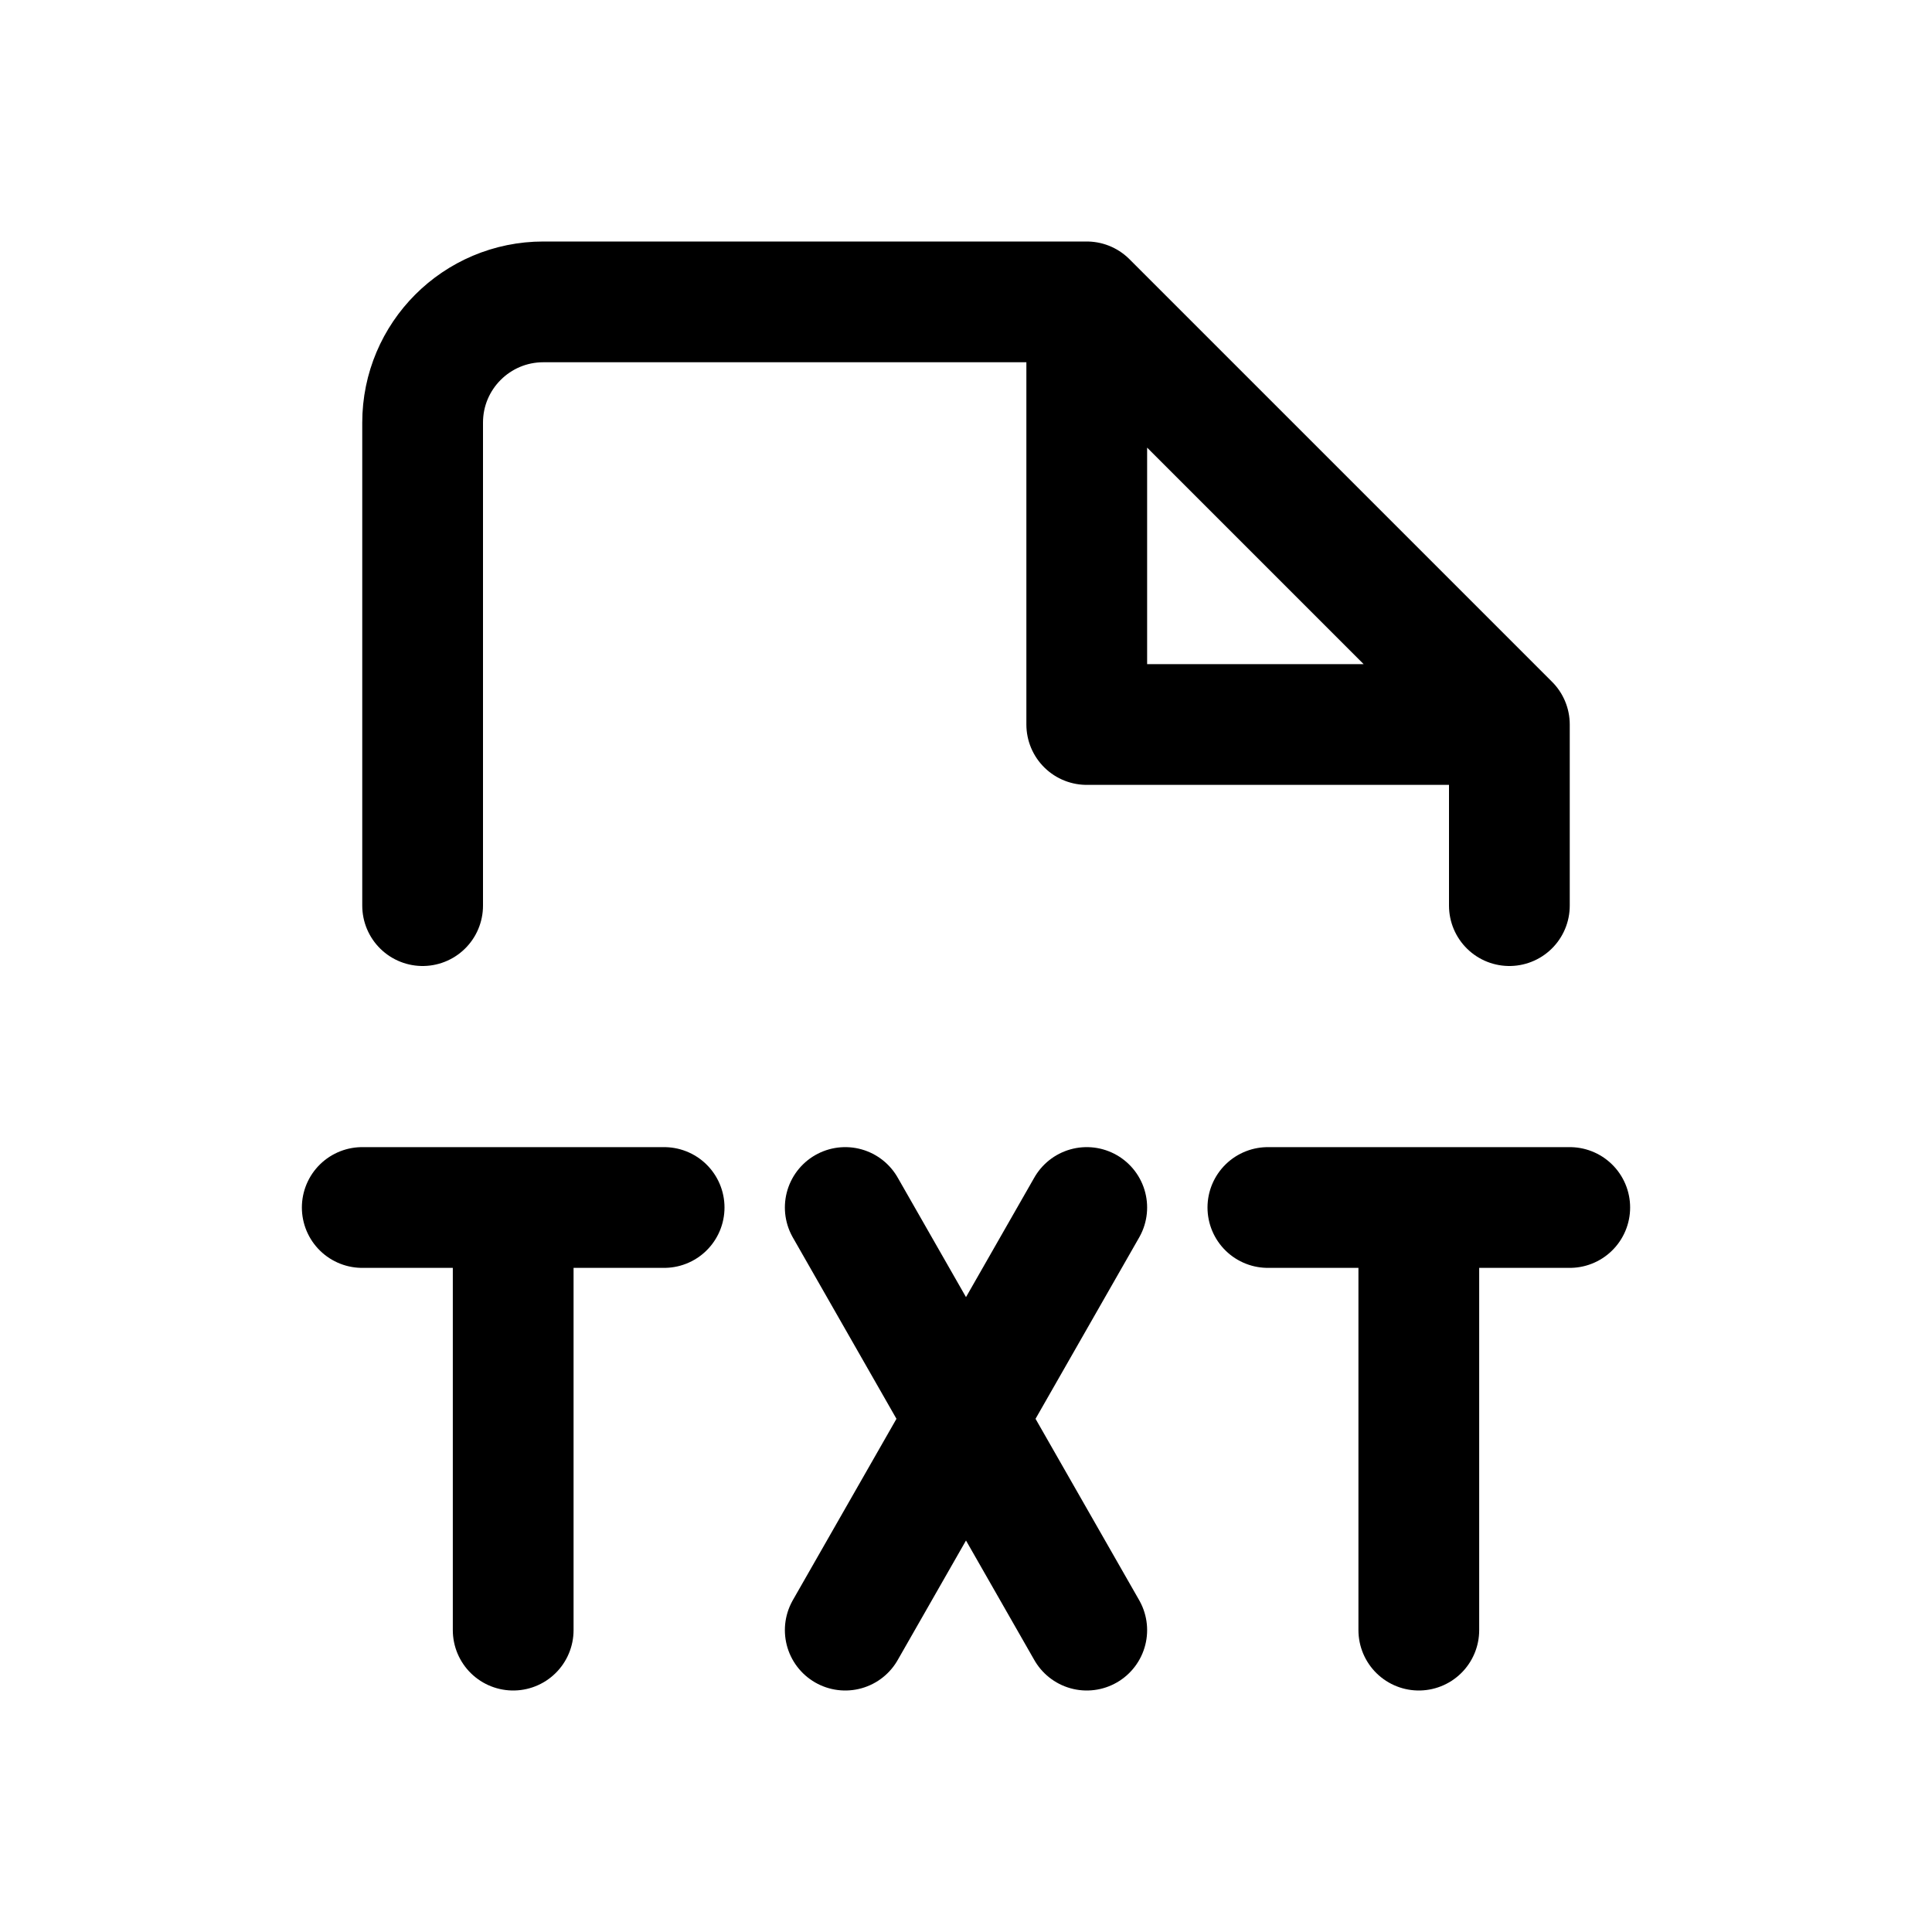
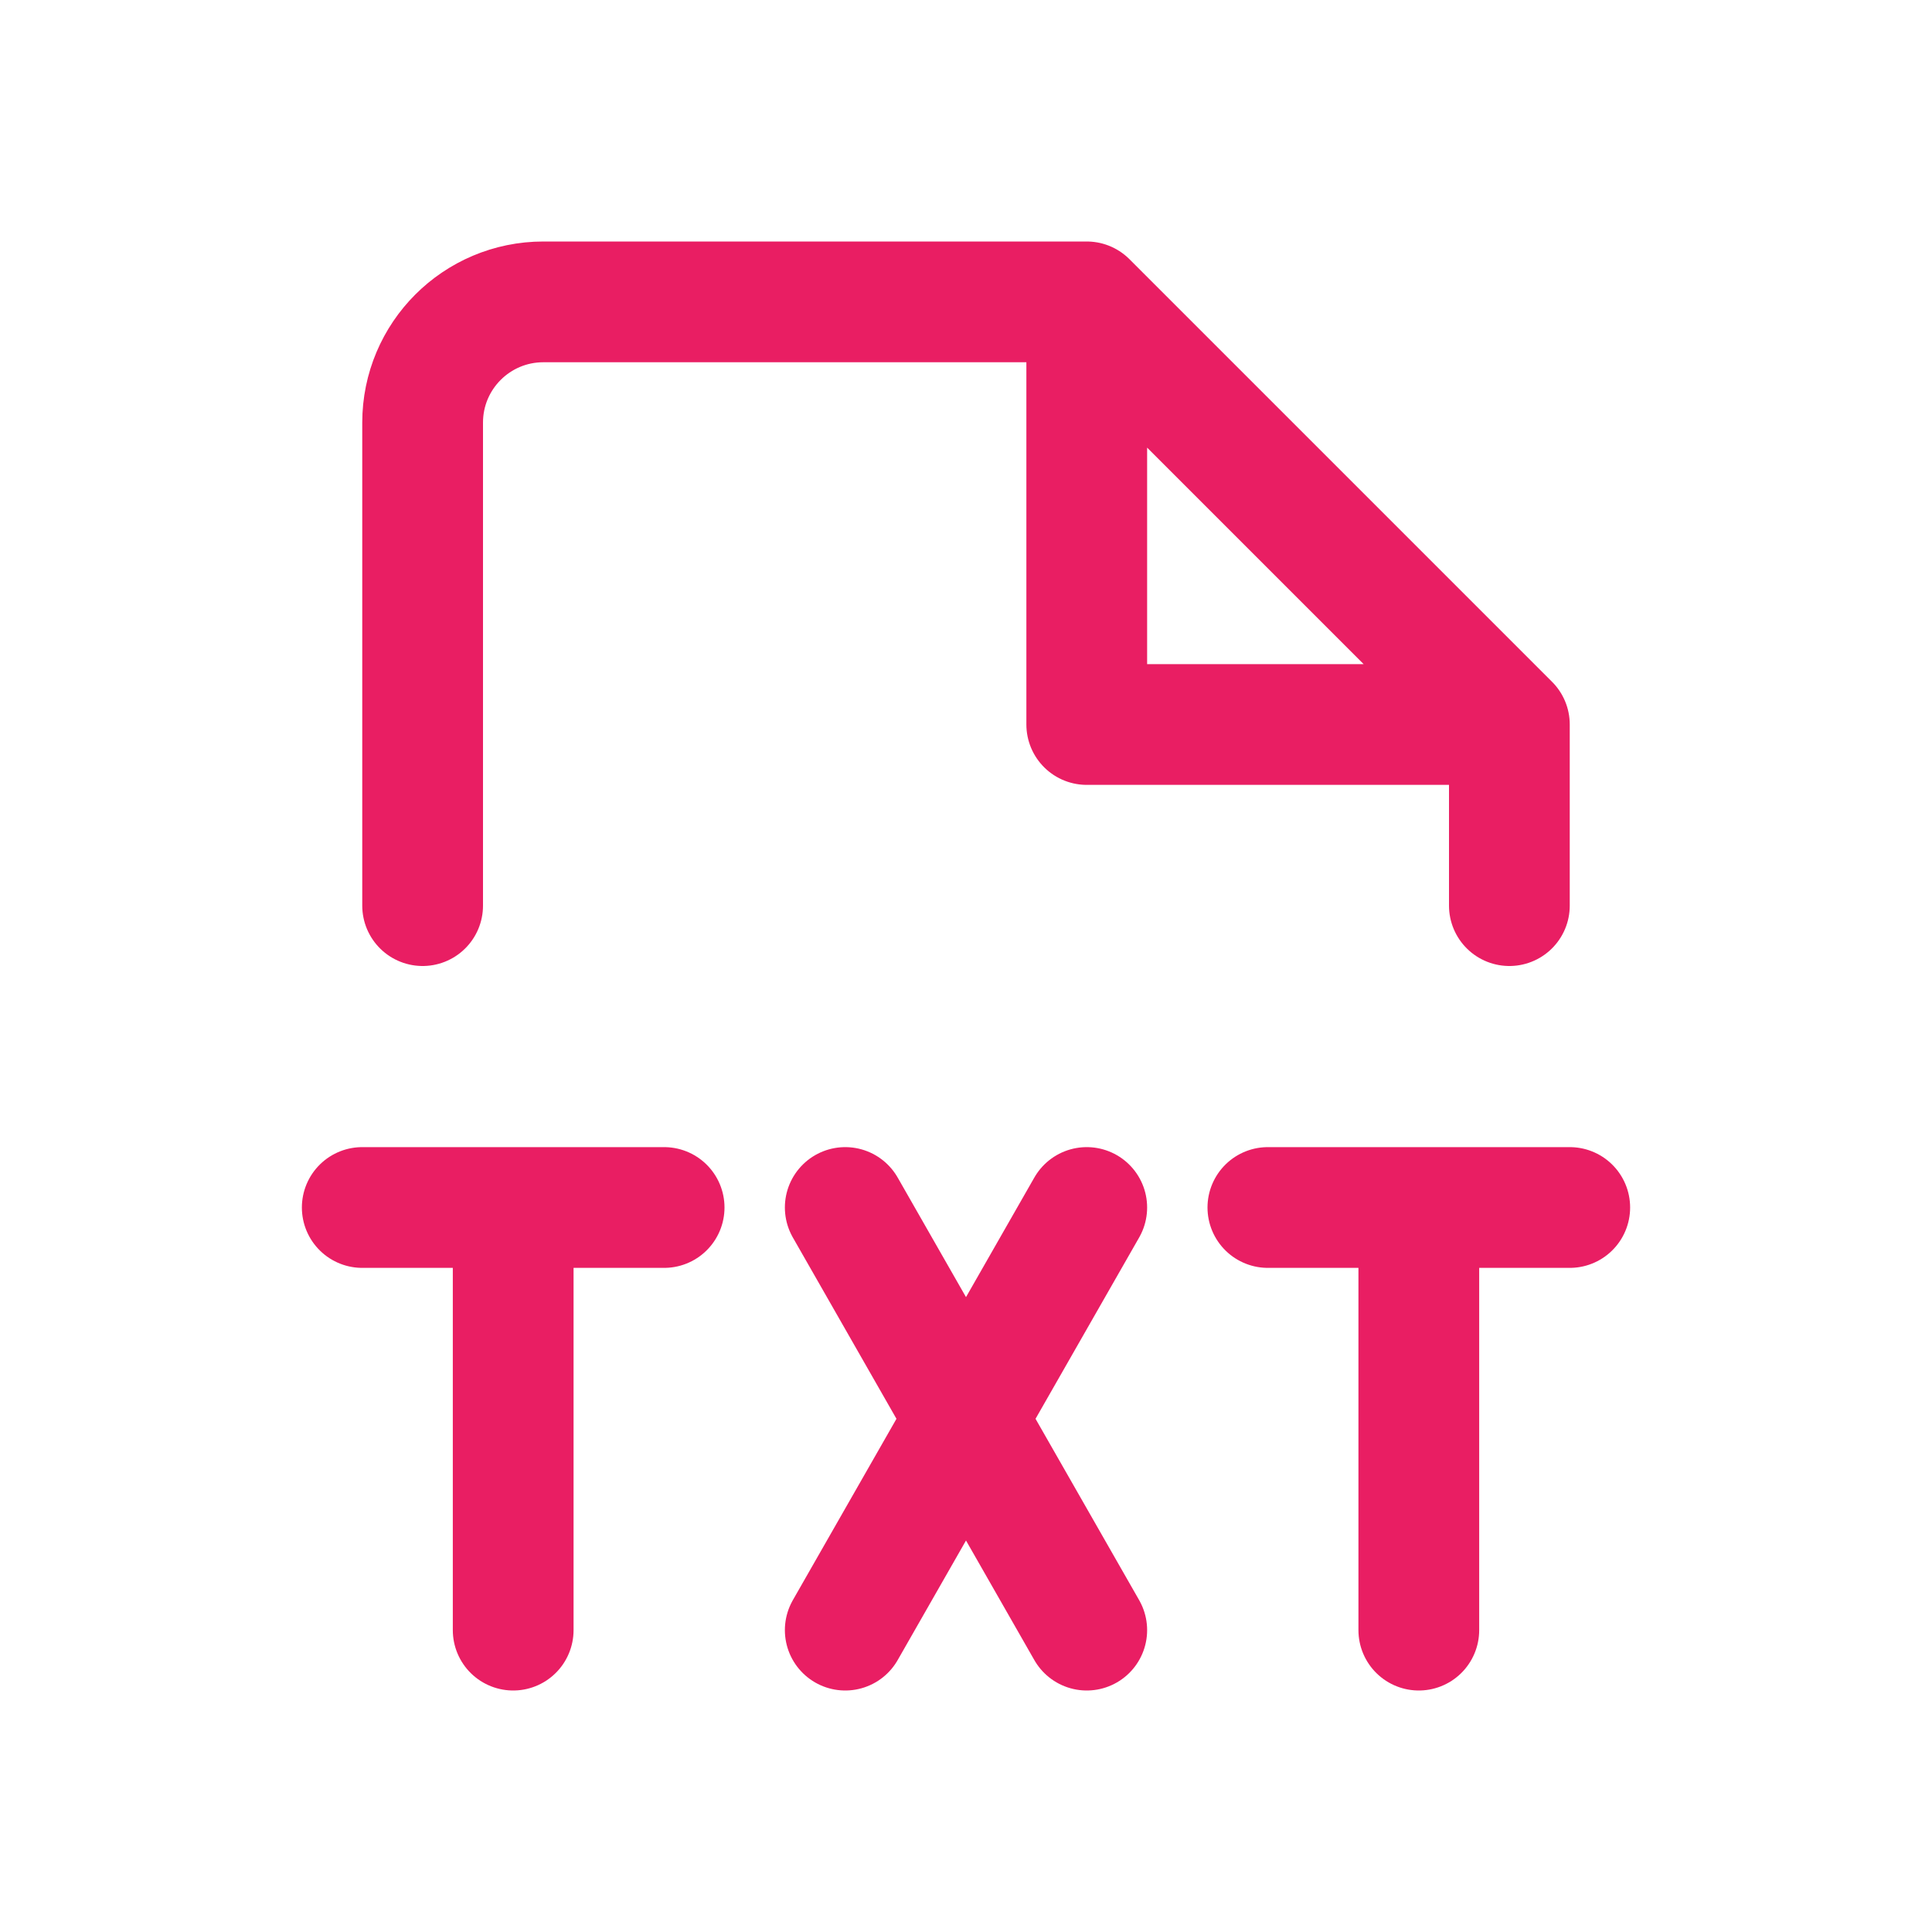
<svg xmlns="http://www.w3.org/2000/svg" width="32" height="32" viewBox="0 0 32 32" fill="none">
-   <path d="M14 20L18 27M18 20L14 27" stroke="black" stroke-width="2" stroke-linecap="round" stroke-linejoin="round" />
-   <path d="M8.5 27V20M6 20H11" stroke="black" stroke-width="2" stroke-linecap="round" stroke-linejoin="round" />
-   <path d="M23.5 27V20M21 20H26" stroke="black" stroke-width="2" stroke-linecap="round" stroke-linejoin="round" />
-   <path d="M18 5H9C7.895 5 7 5.895 7 7V15M18 5L25 12M18 5V12H25M25 12V15" stroke="black" stroke-width="2" stroke-linecap="round" stroke-linejoin="round" />
+   <path d="M14 20L18 27M18 20L14 27" stroke="#E91E63" stroke-width="2" stroke-linecap="round" stroke-linejoin="round" />
+   <path d="M8.5 27V20M6 20H11" stroke="#E91E63" stroke-width="2" stroke-linecap="round" stroke-linejoin="round" />
+   <path d="M23.5 27V20M21 20H26" stroke="#E91E63" stroke-width="2" stroke-linecap="round" stroke-linejoin="round" />
+   <path d="M18 5H9C7.895 5 7 5.895 7 7V15M18 5L25 12M18 5V12H25M25 12V15" stroke="#E91E63" stroke-width="2" stroke-linecap="round" stroke-linejoin="round" />
</svg>
